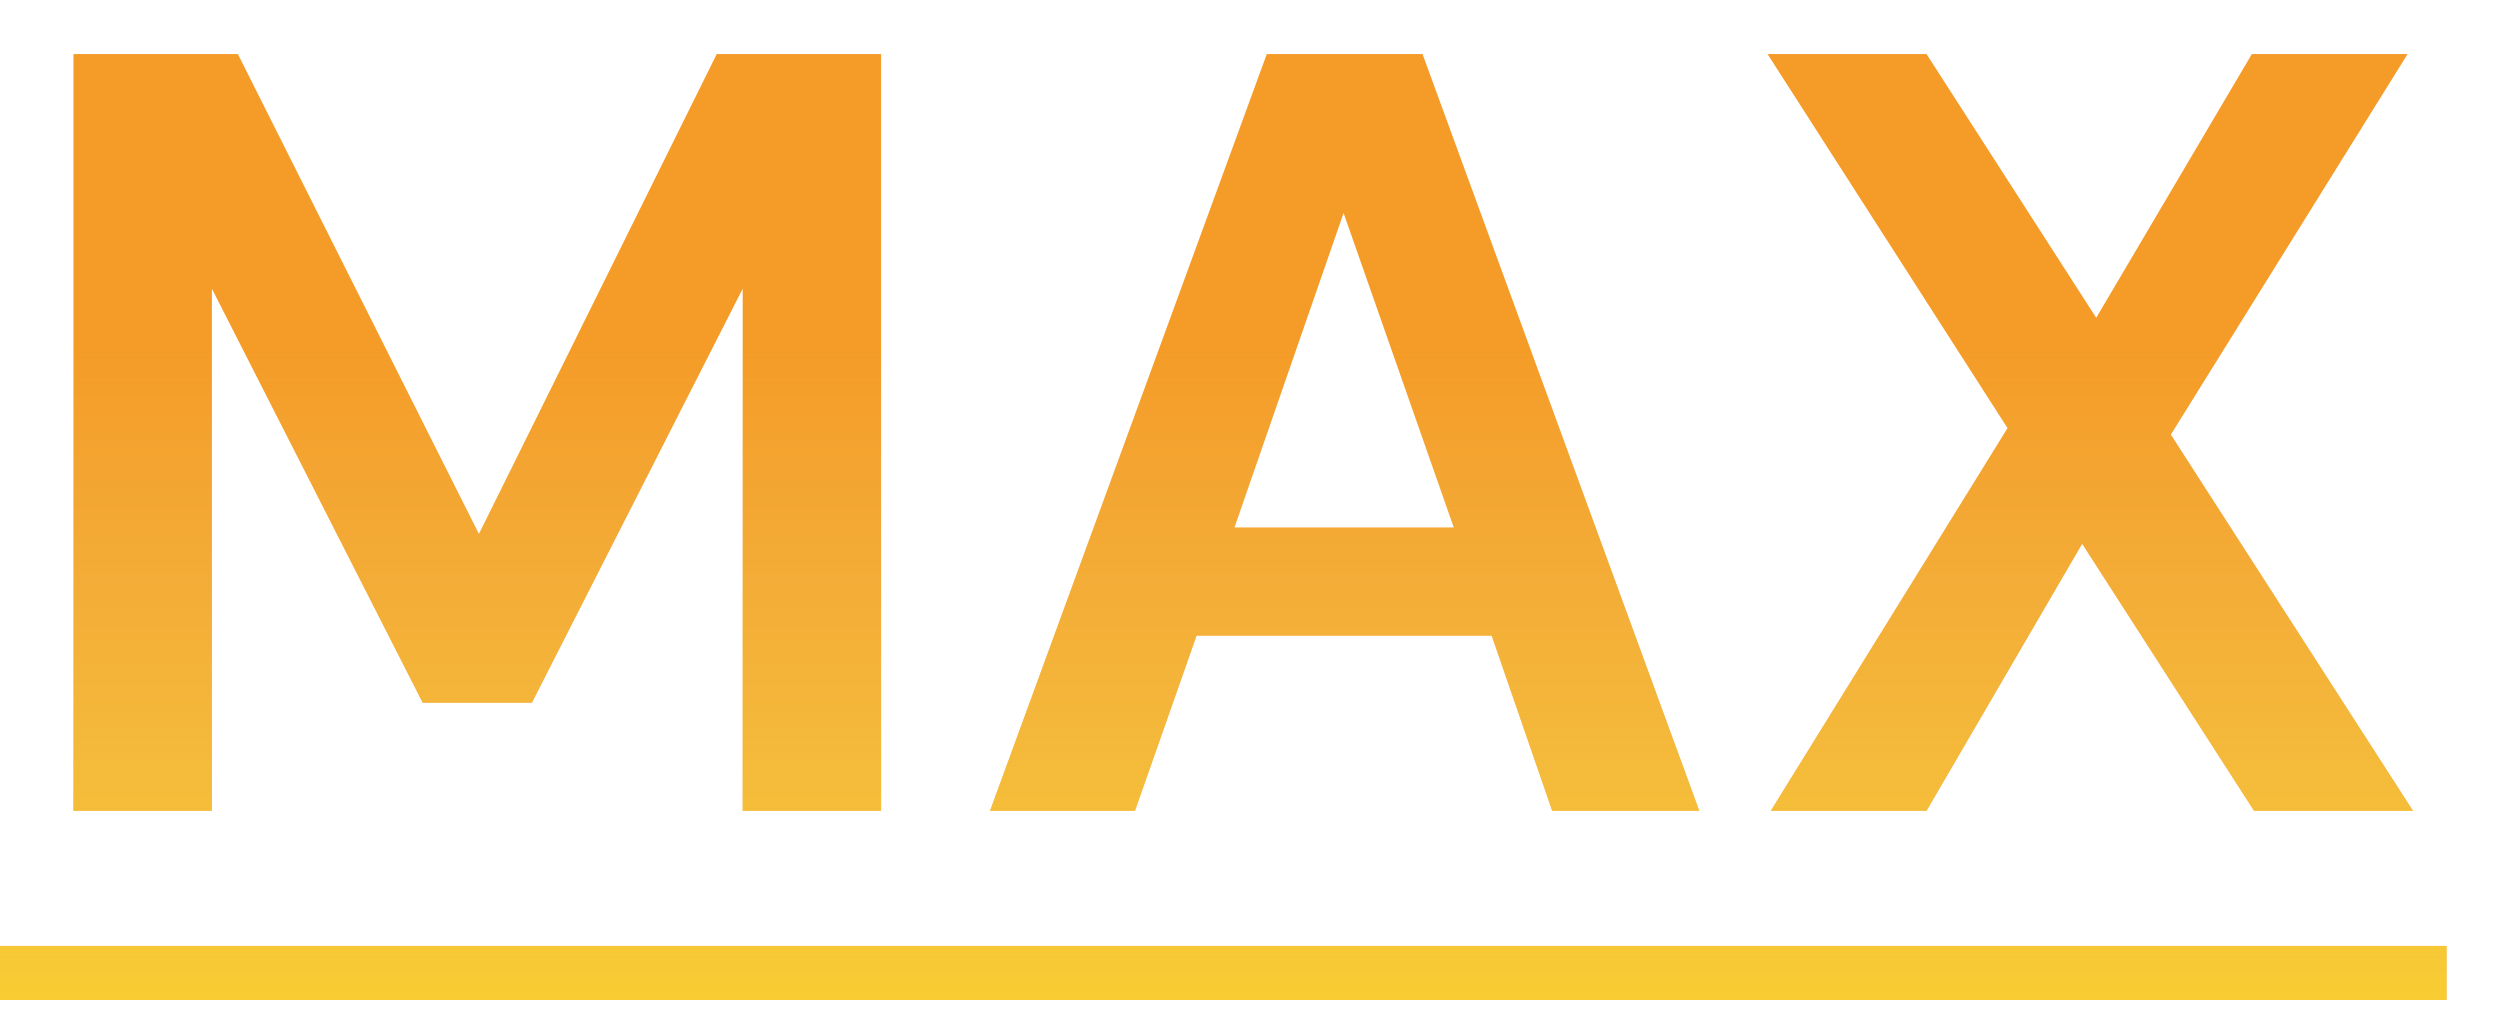
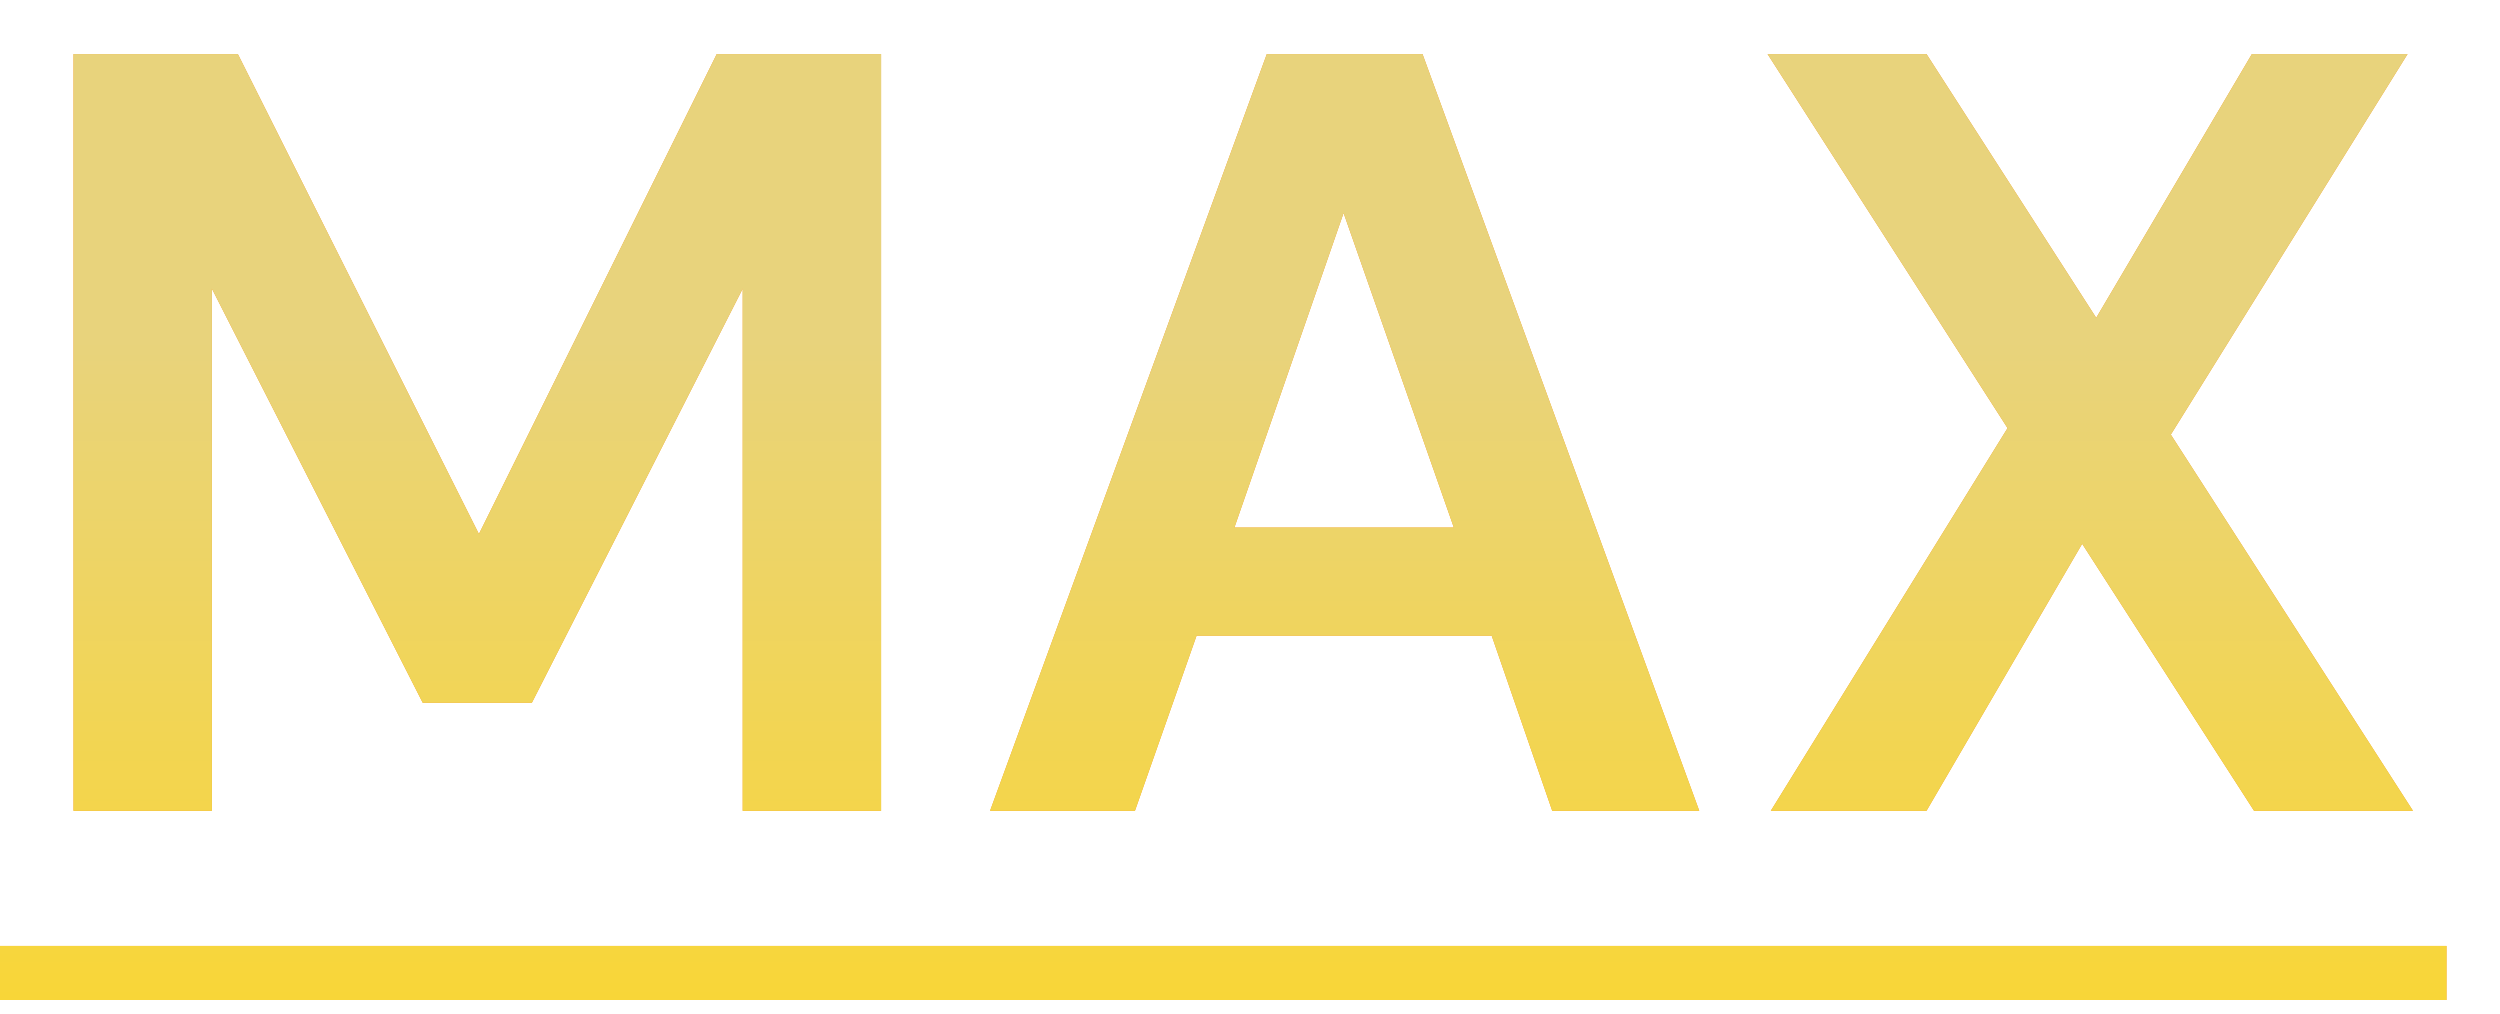
<svg xmlns="http://www.w3.org/2000/svg" width="37" height="15" viewBox="0 0 37 15" fill="none">
  <path d="M1.088 12V0.8H3.52L7.088 7.904L10.608 0.8H13.04V12H10.992V4.272L7.872 10.4H6.256L3.136 4.272V12H1.088ZM14.653 12L18.749 0.8H21.053L25.149 12H22.973L22.077 9.408H17.709L16.797 12H14.653ZM18.269 7.808H21.517L19.885 3.152L18.269 7.808ZM26.208 12L29.712 6.336L26.16 0.8H28.512L31.024 4.704L33.328 0.8H35.632L32.128 6.432L35.712 12H33.36L30.816 8.048L28.512 12H26.208Z" fill="#F7931A" />
  <path d="M1.088 12V0.8H3.52L7.088 7.904L10.608 0.8H13.04V12H10.992V4.272L7.872 10.4H6.256L3.136 4.272V12H1.088ZM14.653 12L18.749 0.8H21.053L25.149 12H22.973L22.077 9.408H17.709L16.797 12H14.653ZM18.269 7.808H21.517L19.885 3.152L18.269 7.808ZM26.208 12L29.712 6.336L26.16 0.8H28.512L31.024 4.704L33.328 0.8H35.632L32.128 6.432L35.712 12H33.36L30.816 8.048L28.512 12H26.208Z" fill="url(#paint0_linear_2528_6663)" />
  <path d="M0 14H14.288V14.8H0V14ZM14.285 14H36.208V14.8H14.285V14Z" fill="#F7931A" />
  <path d="M0 14H14.288V14.8H0V14ZM14.285 14H36.208V14.8H14.285V14Z" fill="url(#paint1_linear_2528_6663)" />
  <defs>
    <linearGradient id="paint0_linear_2528_6663" x1="17.077" y1="-2.9" x2="17.077" y2="16.9" gradientUnits="userSpaceOnUse">
-       <stop offset="0.401" stop-color="#E8D37C" stop-opacity="0.13" />
+       <stop offset="0.401" stop-color="#E8D37C" stopOpacity="0.13" />
      <stop offset="1" stop-color="#FCD729" />
    </linearGradient>
    <linearGradient id="paint1_linear_2528_6663" x1="17.077" y1="-2.9" x2="17.077" y2="16.9" gradientUnits="userSpaceOnUse">
-       <stop offset="0.401" stop-color="#E8D37C" stop-opacity="0.13" />
+       <stop offset="0.401" stop-color="#E8D37C" stopOpacity="0.13" />
      <stop offset="1" stop-color="#FCD729" />
    </linearGradient>
  </defs>
</svg>
